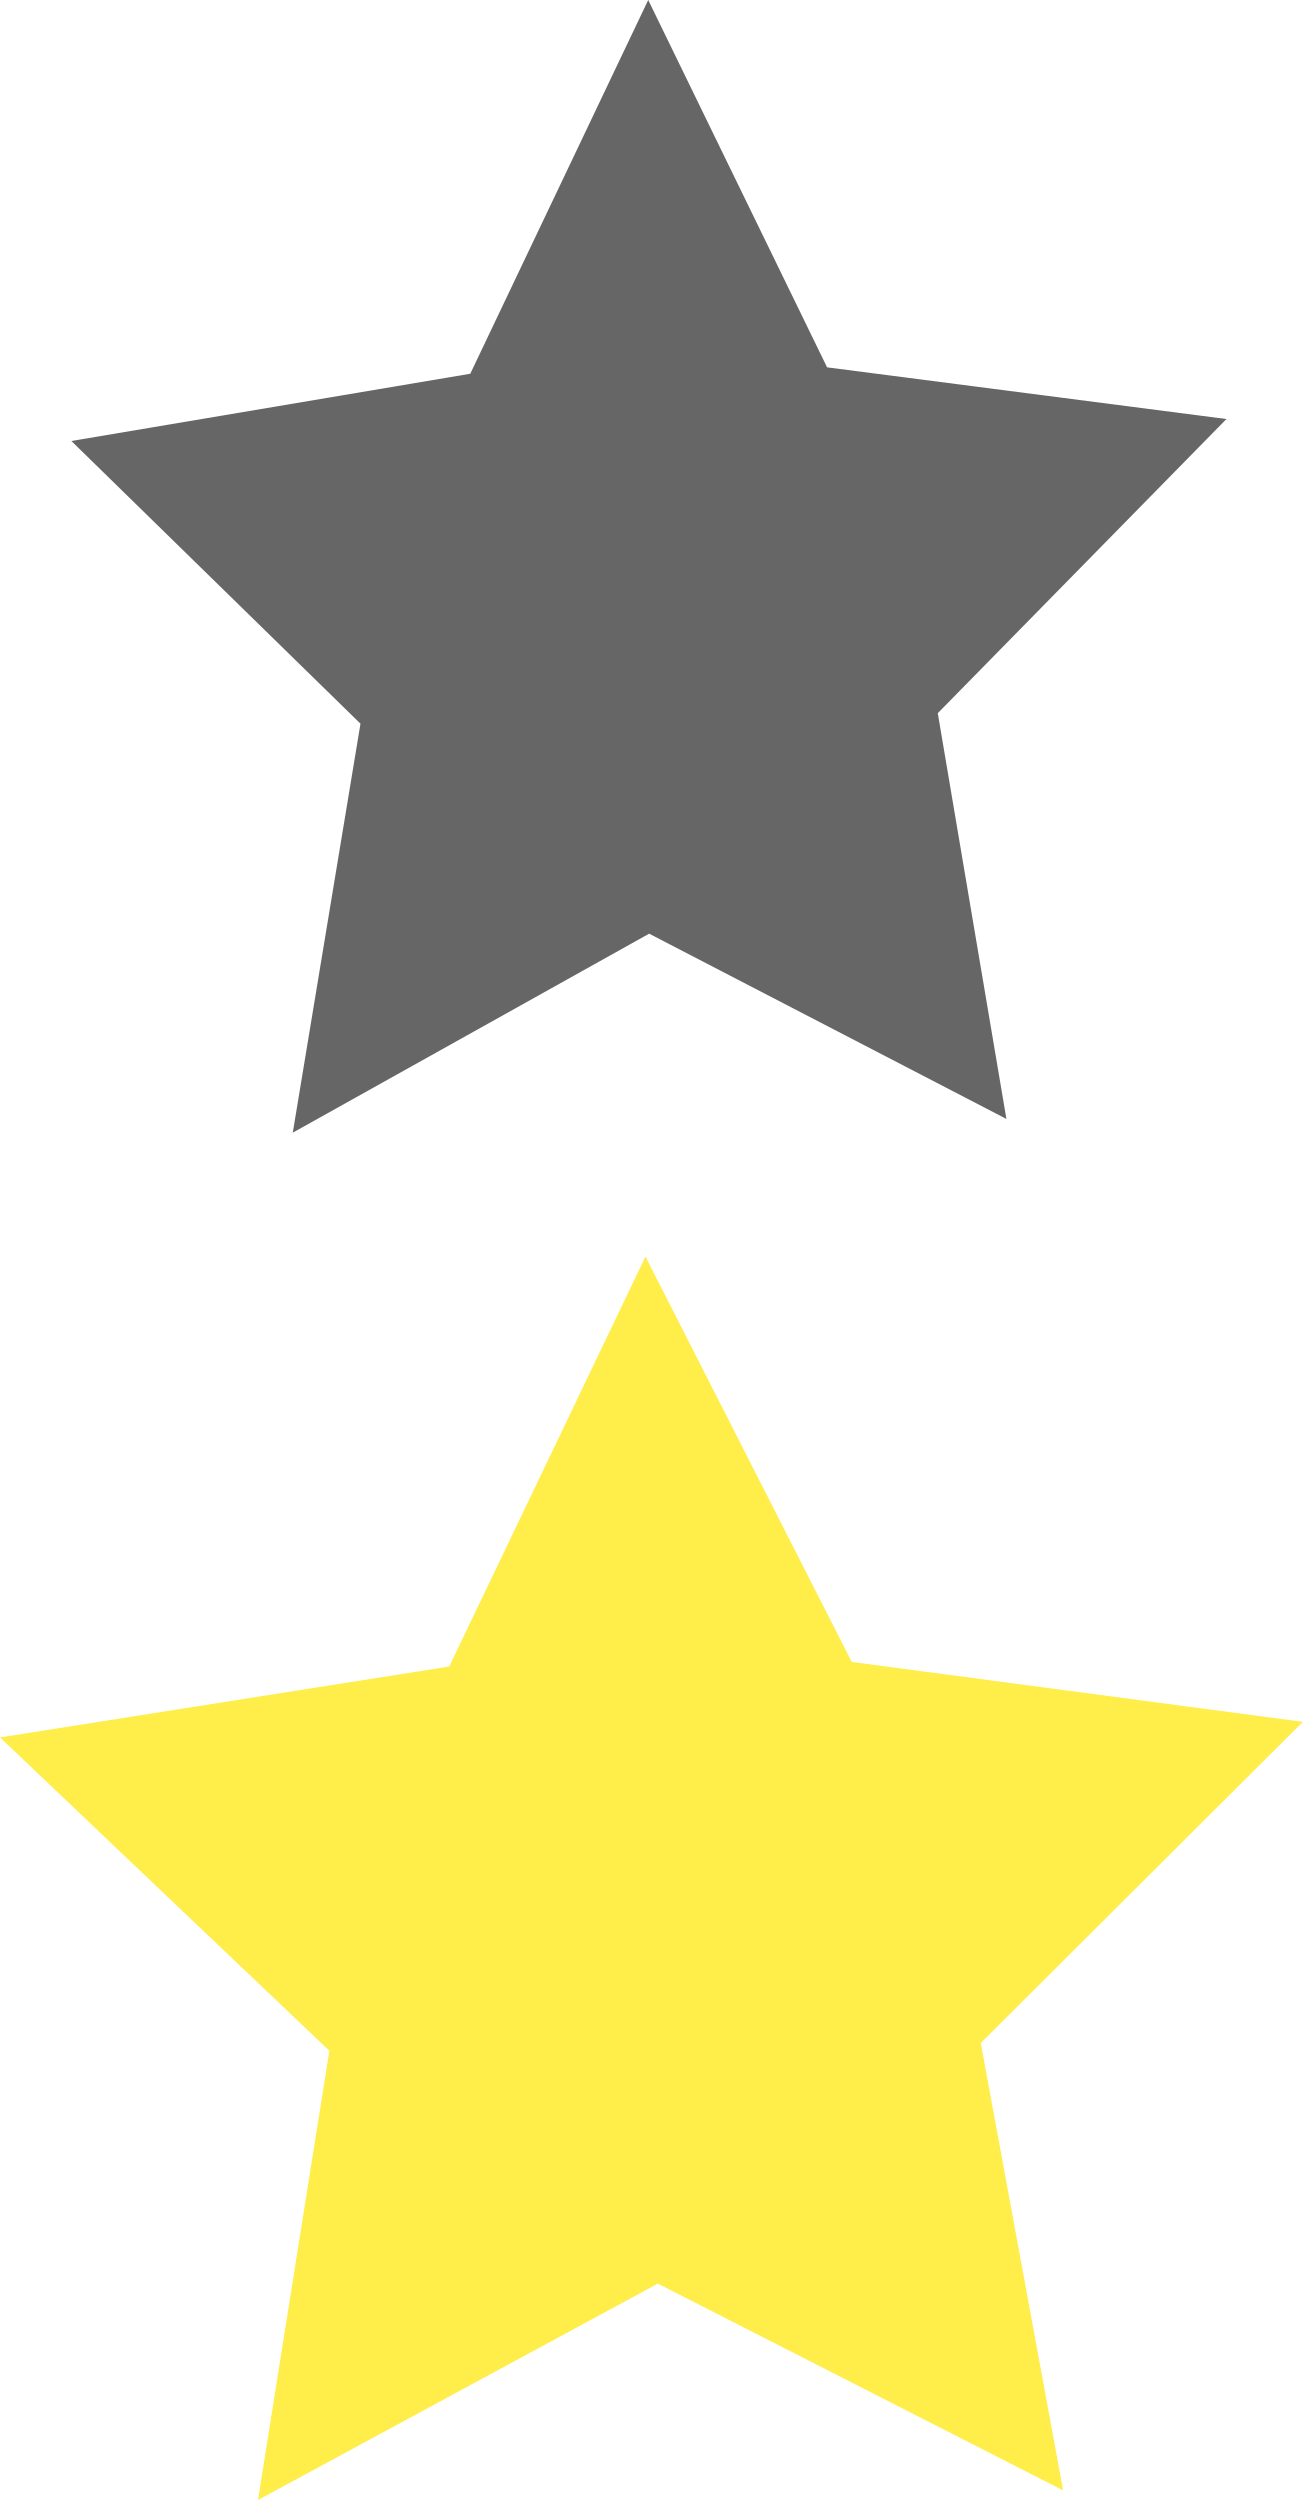
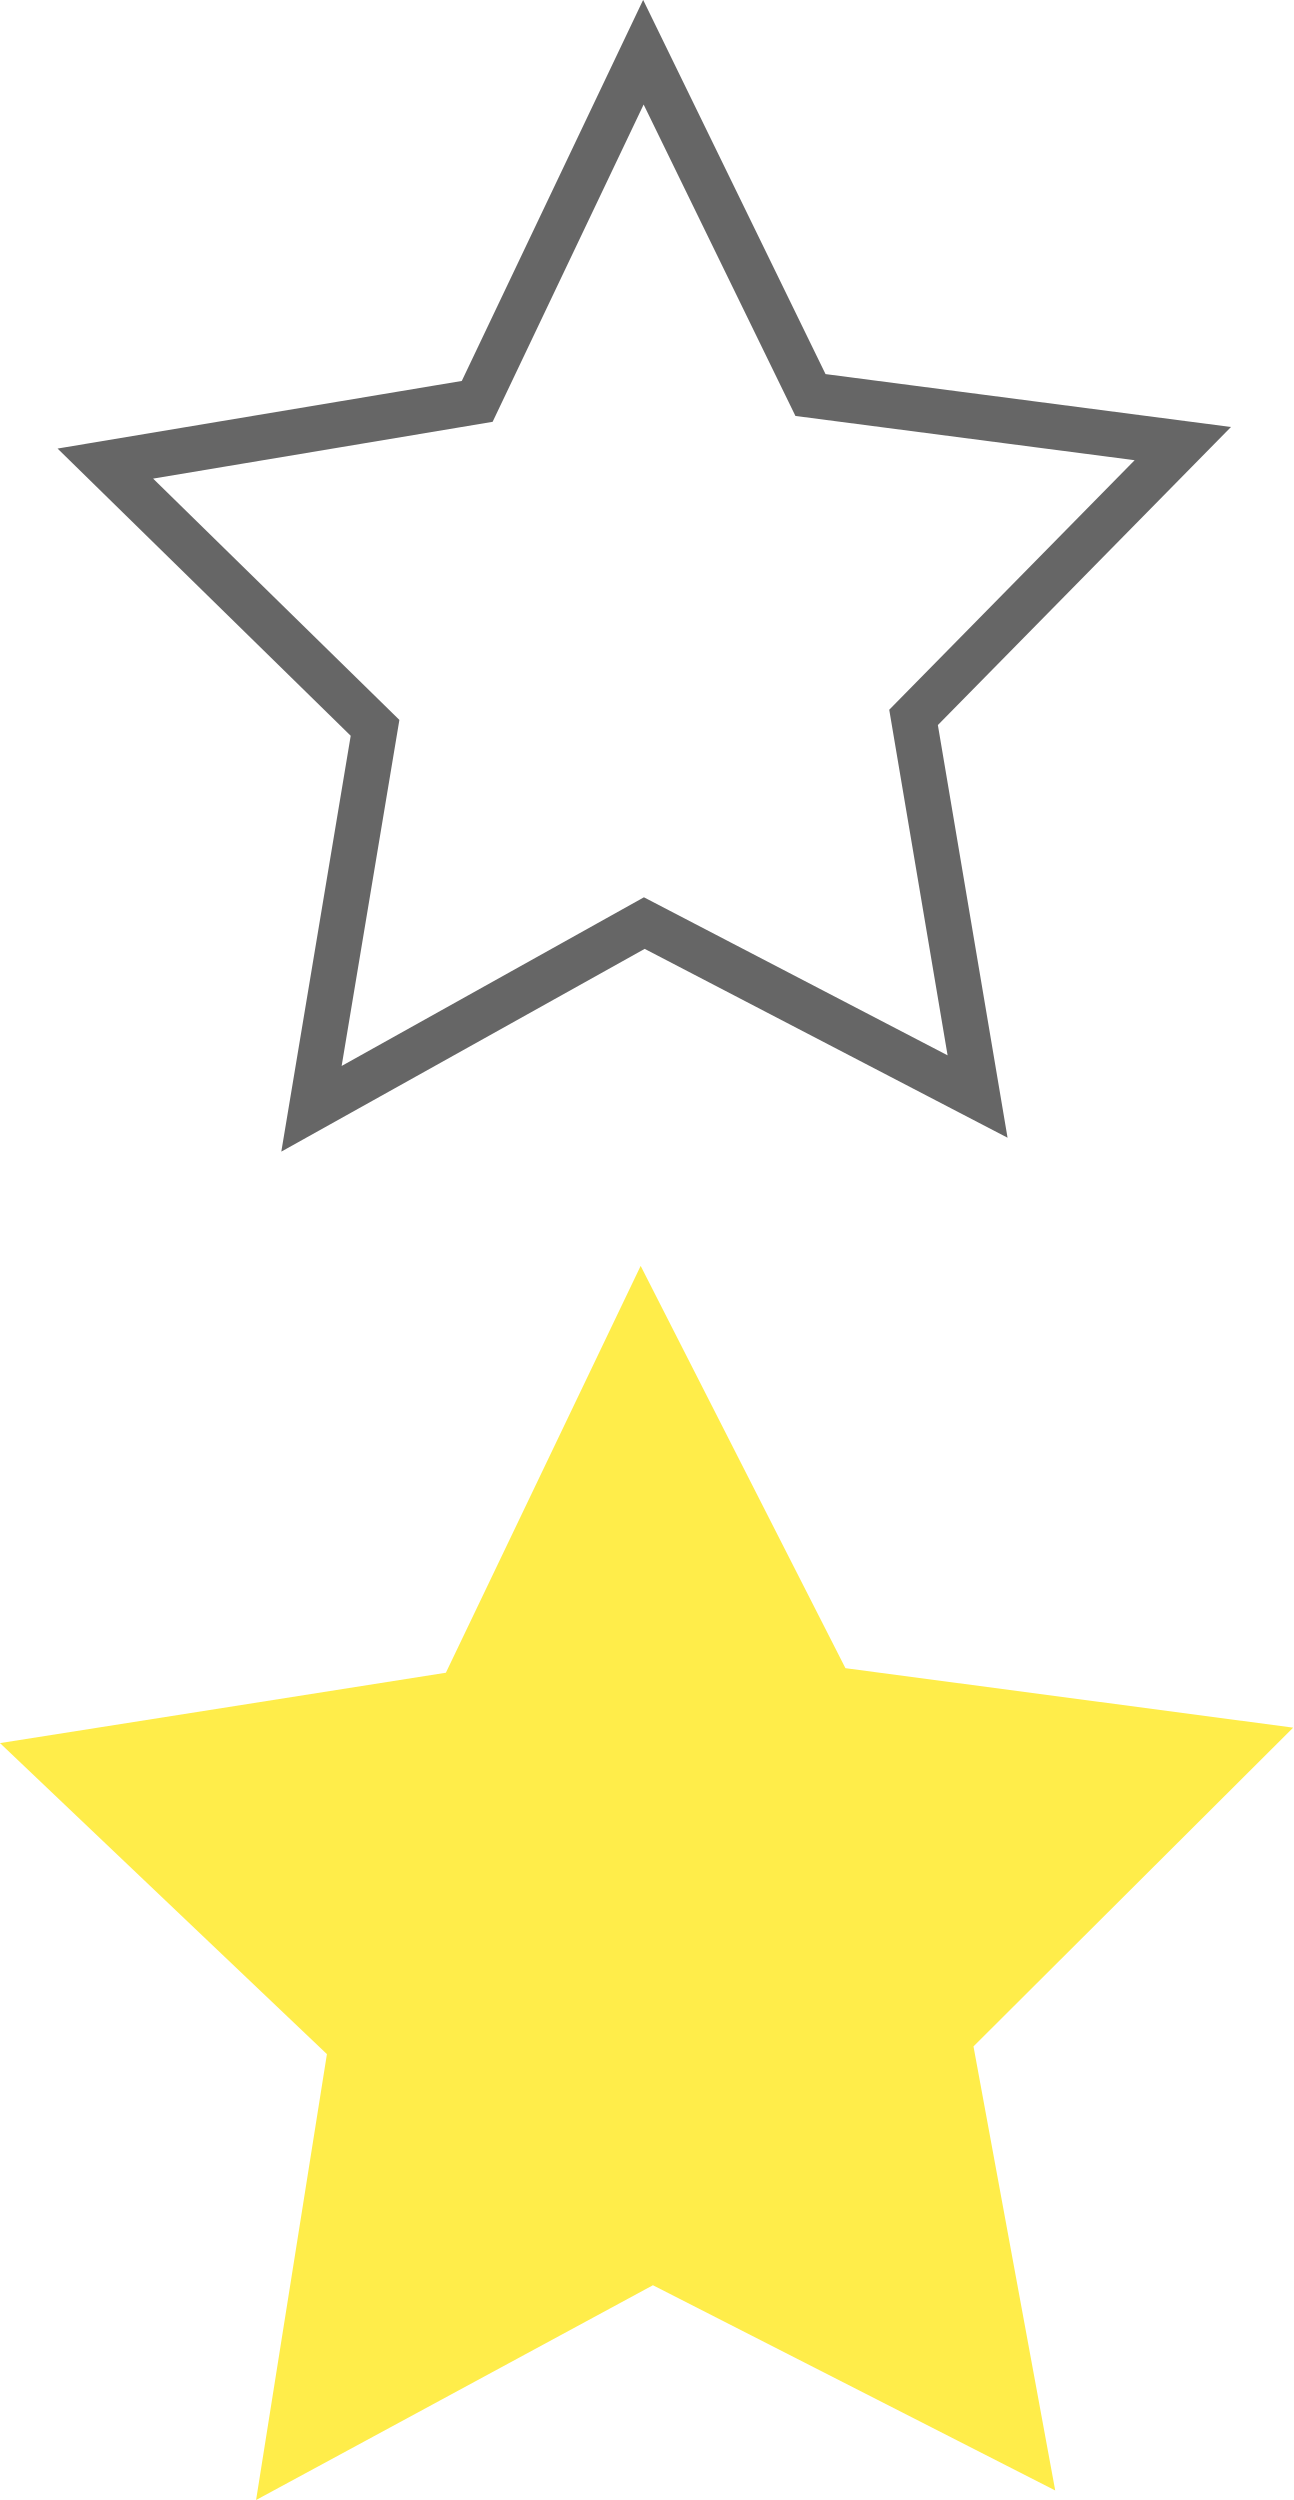
- <svg xmlns="http://www.w3.org/2000/svg" id="Layer_1" data-name="Layer 1" viewBox="0 0 28.48 54.65">
+ <svg xmlns="http://www.w3.org/2000/svg" id="Layer_1" data-name="Layer 1" viewBox="0 0 28.48 55.06">
  <defs>
-     <style>.cls-1{fill:#666;}.cls-2{fill:#ffed4a;}</style>
+     <style>.cls-1{fill:#666;}.cls-2{fill:#ffed4a;}.cls-3{fill:none;stroke:#666;stroke-miterlimit:10;}</style>
  </defs>
-   <path class="cls-1" d="M16,43" transform="translate(-0.71 -3.56)" />
-   <polygon class="cls-2" points="28.48 37.64 21.44 44.66 23.24 54.44 14.38 49.92 5.64 54.65 7.2 44.83 0 37.98 9.82 36.43 14.11 27.47 18.62 36.33 28.48 37.64" />
-   <polygon class="cls-1" points="26.81 9.16 20.5 15.59 22 24.46 14.19 20.41 6.4 24.76 7.88 15.82 1.56 9.64 10.28 8.17 14.17 0 18.08 8.03 26.81 9.16" />
+   <path class="cls-1" d="M16,43" transform="translate(-0.71 -3.15)" />
+   <polygon class="cls-2" points="28.48 38.05 21.44 45.07 23.24 54.85 14.38 50.33 5.64 55.06 7.2 45.24 0 38.39 9.82 36.84 14.11 27.88 18.62 36.74 28.48 38.05" />
+   <polygon class="cls-3" points="26.05 9.77 20.12 15.8 21.53 24.15 14.19 20.33 6.86 24.42 8.26 16.03 2.32 10.21 10.51 8.84 14.17 1.15 17.85 8.7 26.05 9.77" />
</svg>
